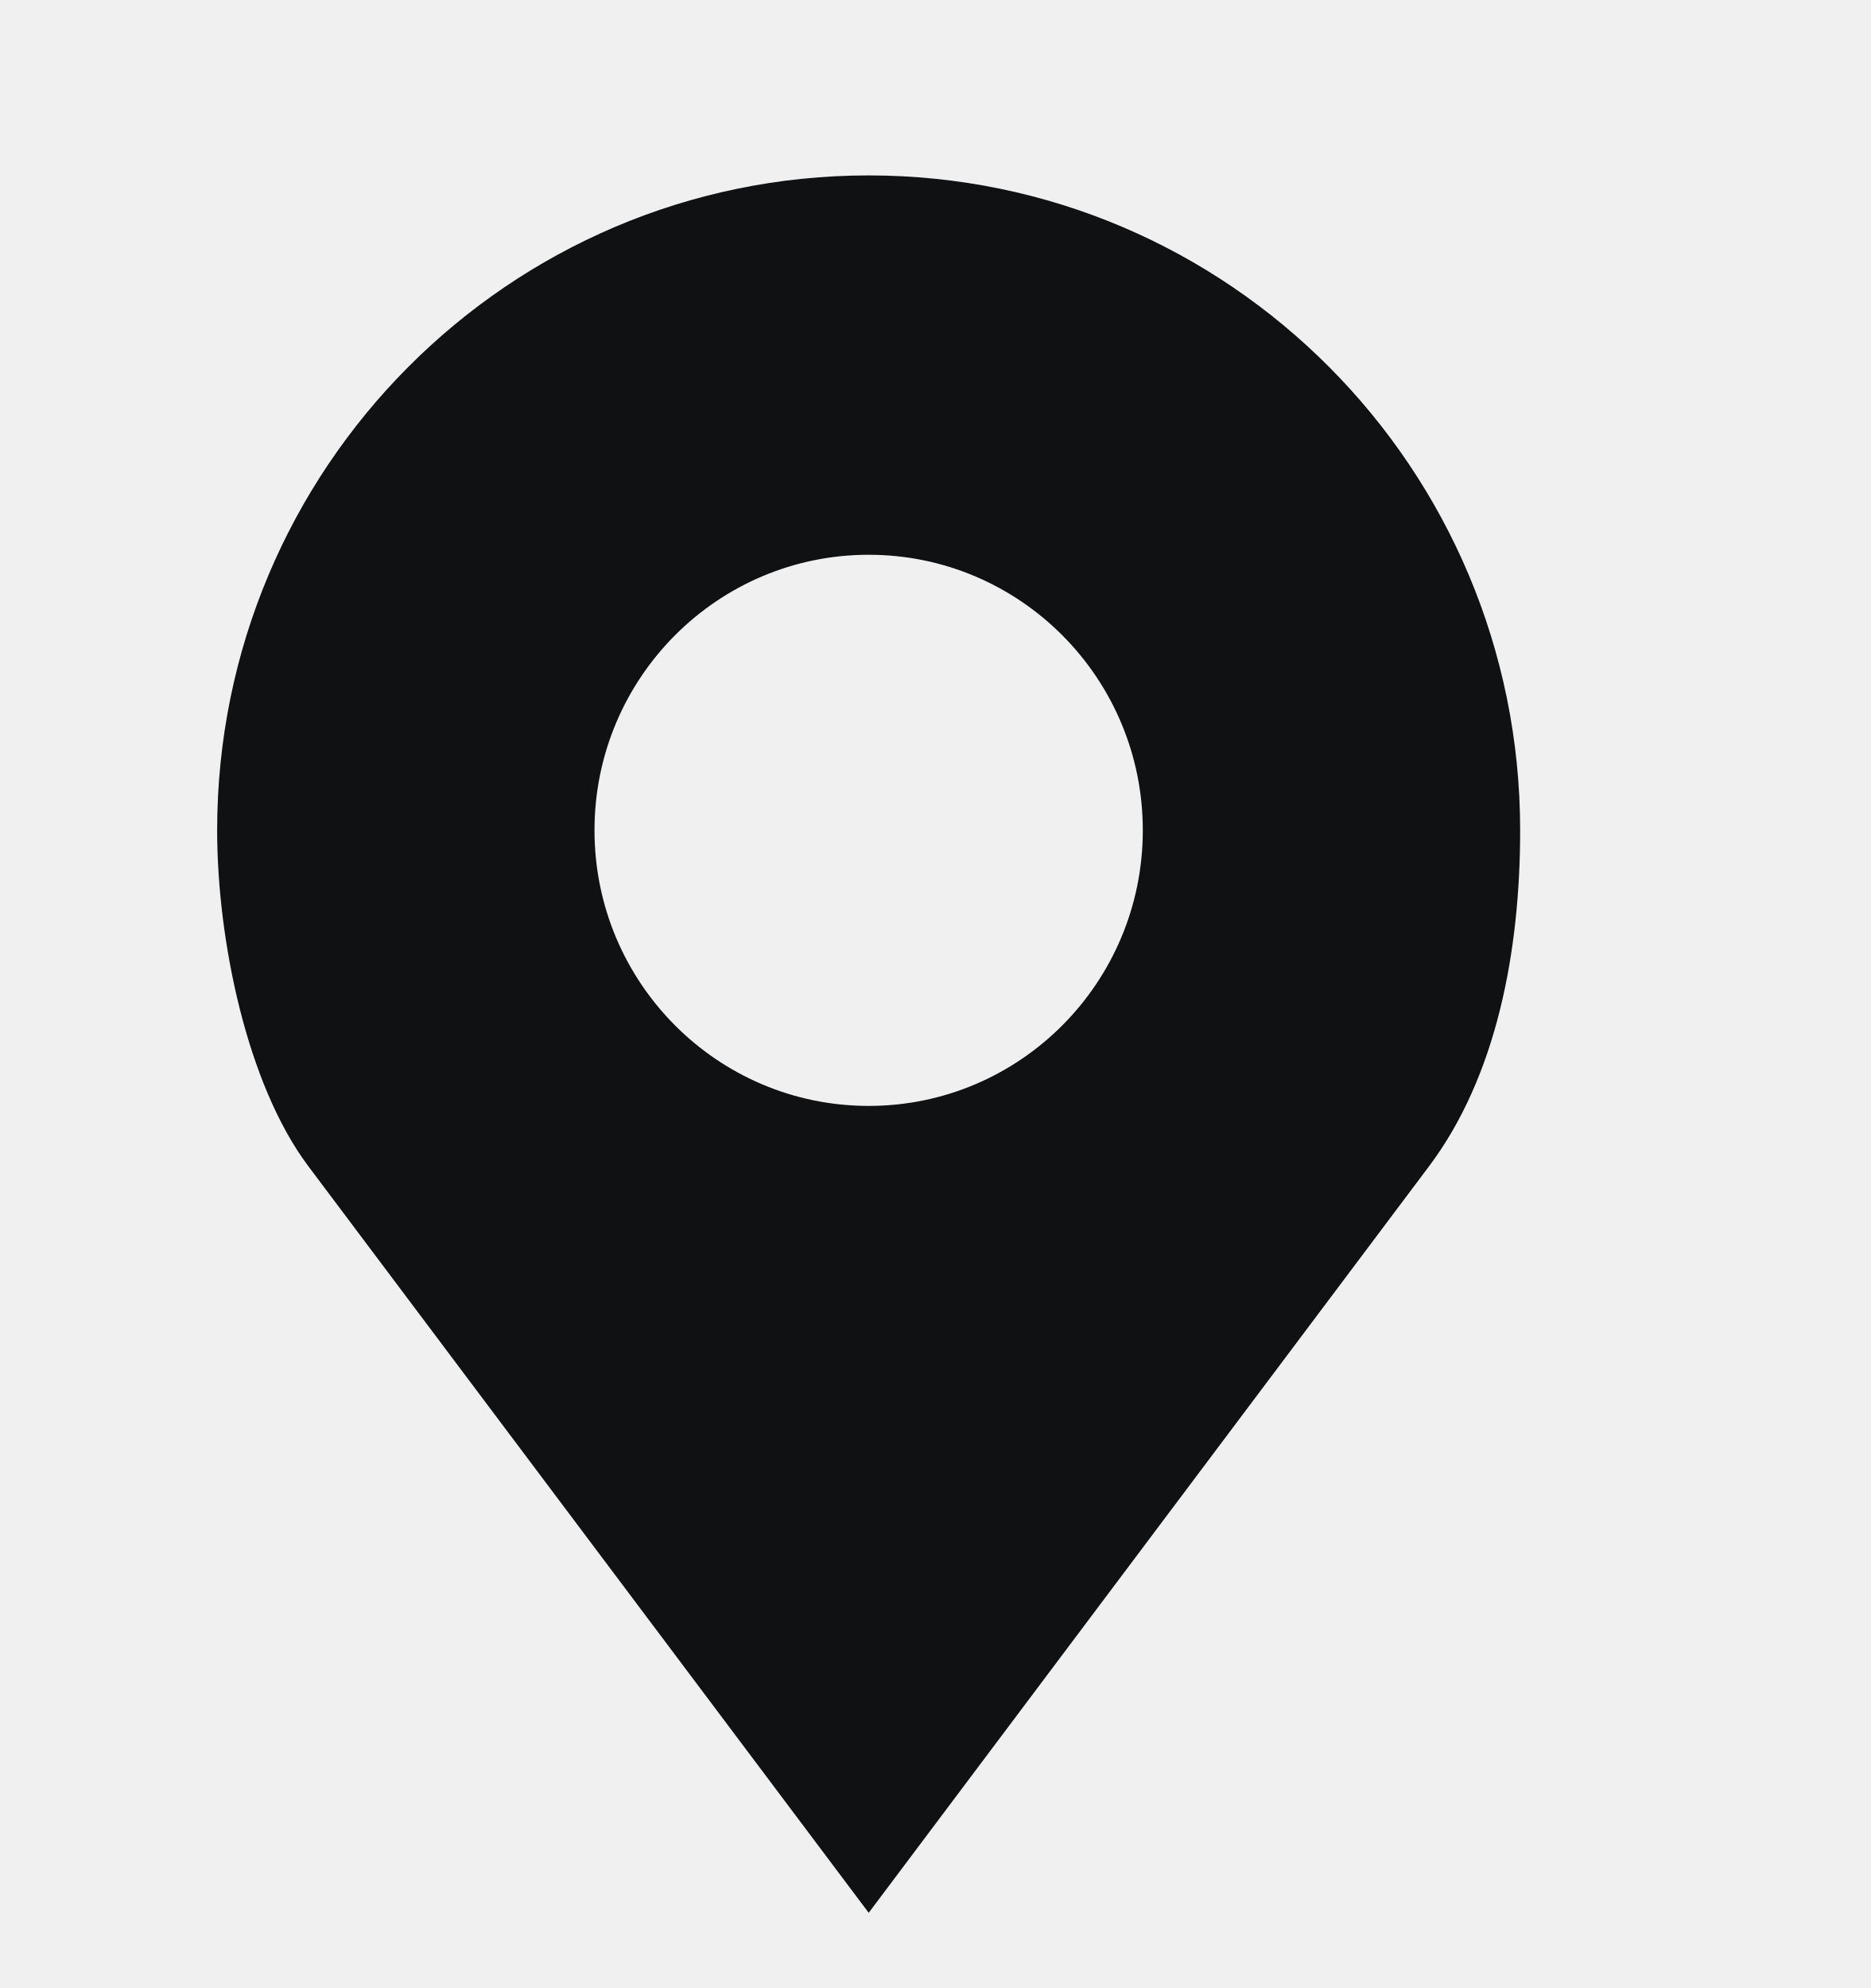
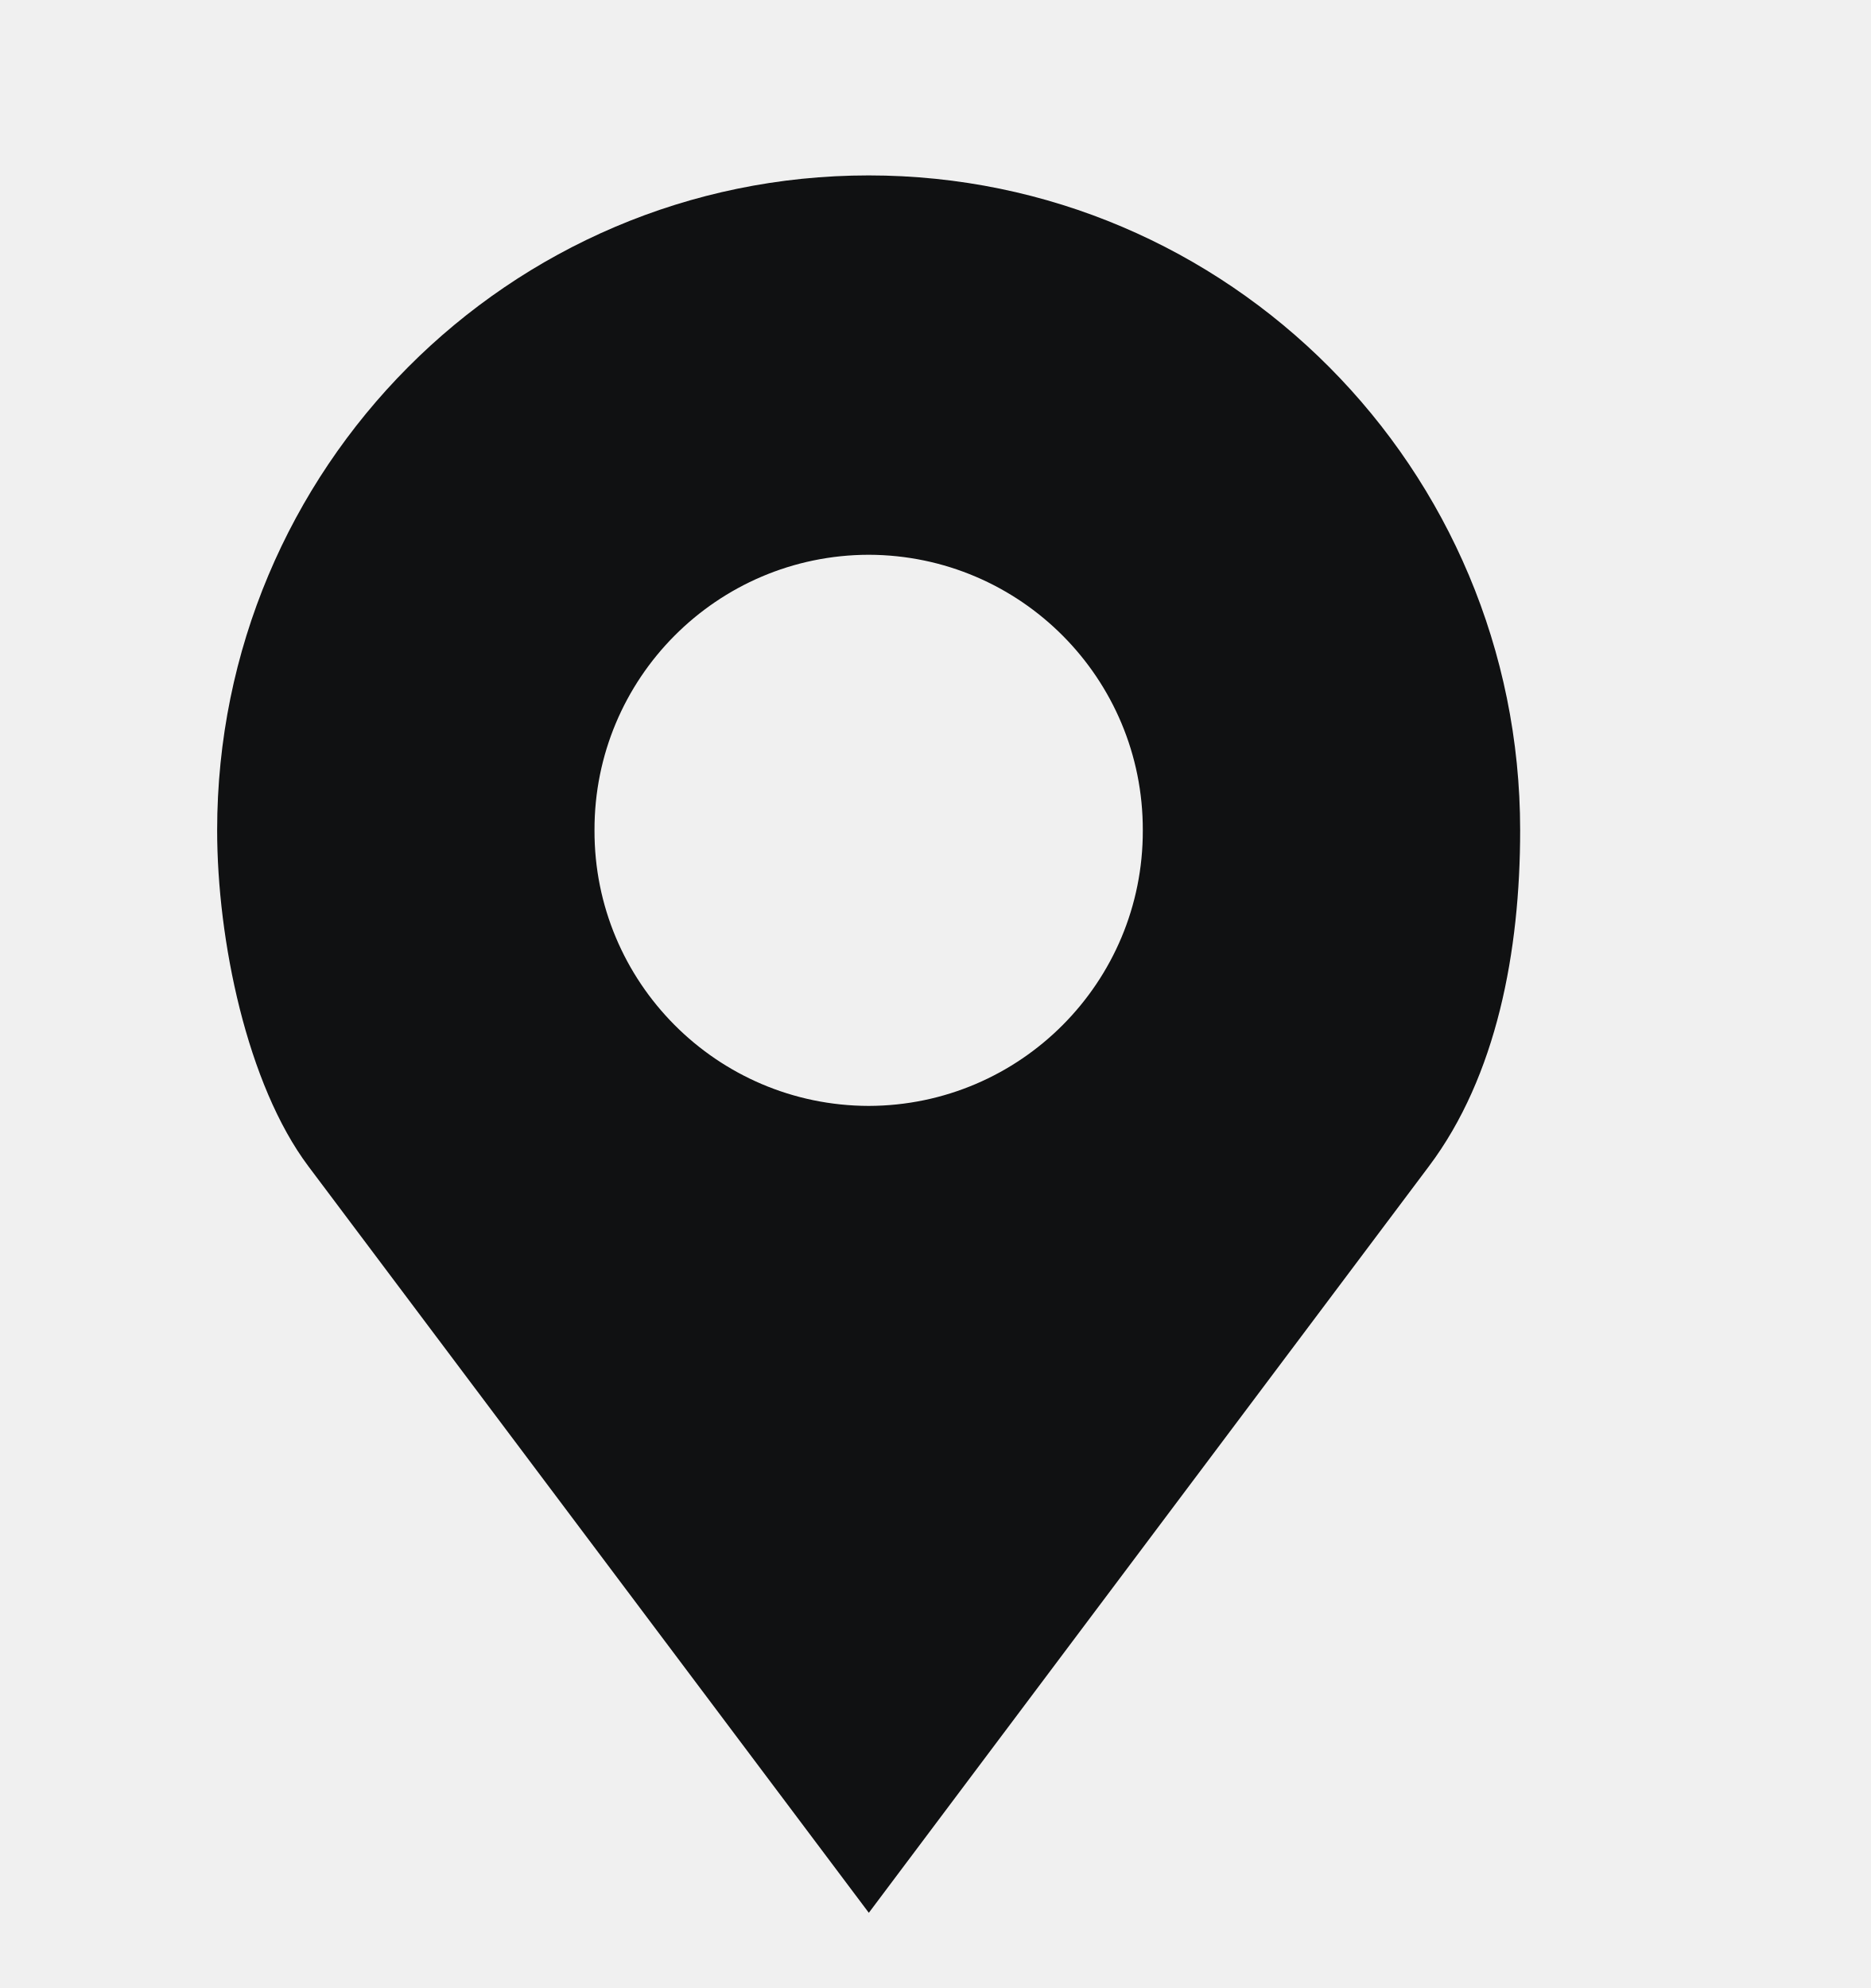
- <svg xmlns="http://www.w3.org/2000/svg" width="16" height="17" viewBox="0 0 16 17" fill="none">
+ <svg xmlns="http://www.w3.org/2000/svg" width="16" height="17" fill="none">
  <g clip-path="url(#clip0_611_26879)">
-     <path d="M7.429 1.5C10.506 1.5 13 4.007 13 7.1C13 8.135 12.799 9.203 12.221 9.973L7.429 16.357L2.637 9.973C2.112 9.274 1.857 8.037 1.857 7.1C1.857 4.007 4.352 1.5 7.429 1.5ZM7.429 4.744C6.134 4.744 5.084 5.799 5.084 7.1C5.084 8.402 6.134 9.457 7.429 9.457C8.723 9.457 9.773 8.402 9.773 7.1C9.773 5.799 8.723 4.744 7.429 4.744Z" fill="#101112" />
+     <path d="M7.429 1.5C10.506 1.5 13 4.007 13 7.1c0 1.035-.201 2.103-.78 2.873l-4.79 6.384-4.793-6.384c-.525-.7-.78-1.936-.78-2.873 0-3.093 2.495-5.6 5.572-5.6zm0 3.244A2.35 2.35 0 005.084 7.1a2.35 2.35 0 002.345 2.357A2.35 2.35 0 009.773 7.1 2.35 2.35 0 007.43 4.744z" fill="#101112" />
  </g>
  <defs>
    <clipPath id="clip0_611_26879">
-       <rect width="16" height="16" fill="white" transform="matrix(-1 0 0 1 16 0.5)" />
+       <path fill="#fff" transform="matrix(-1 0 0 1 16 .5)" d="M0 0h16v16H0z" />
    </clipPath>
  </defs>
</svg>
